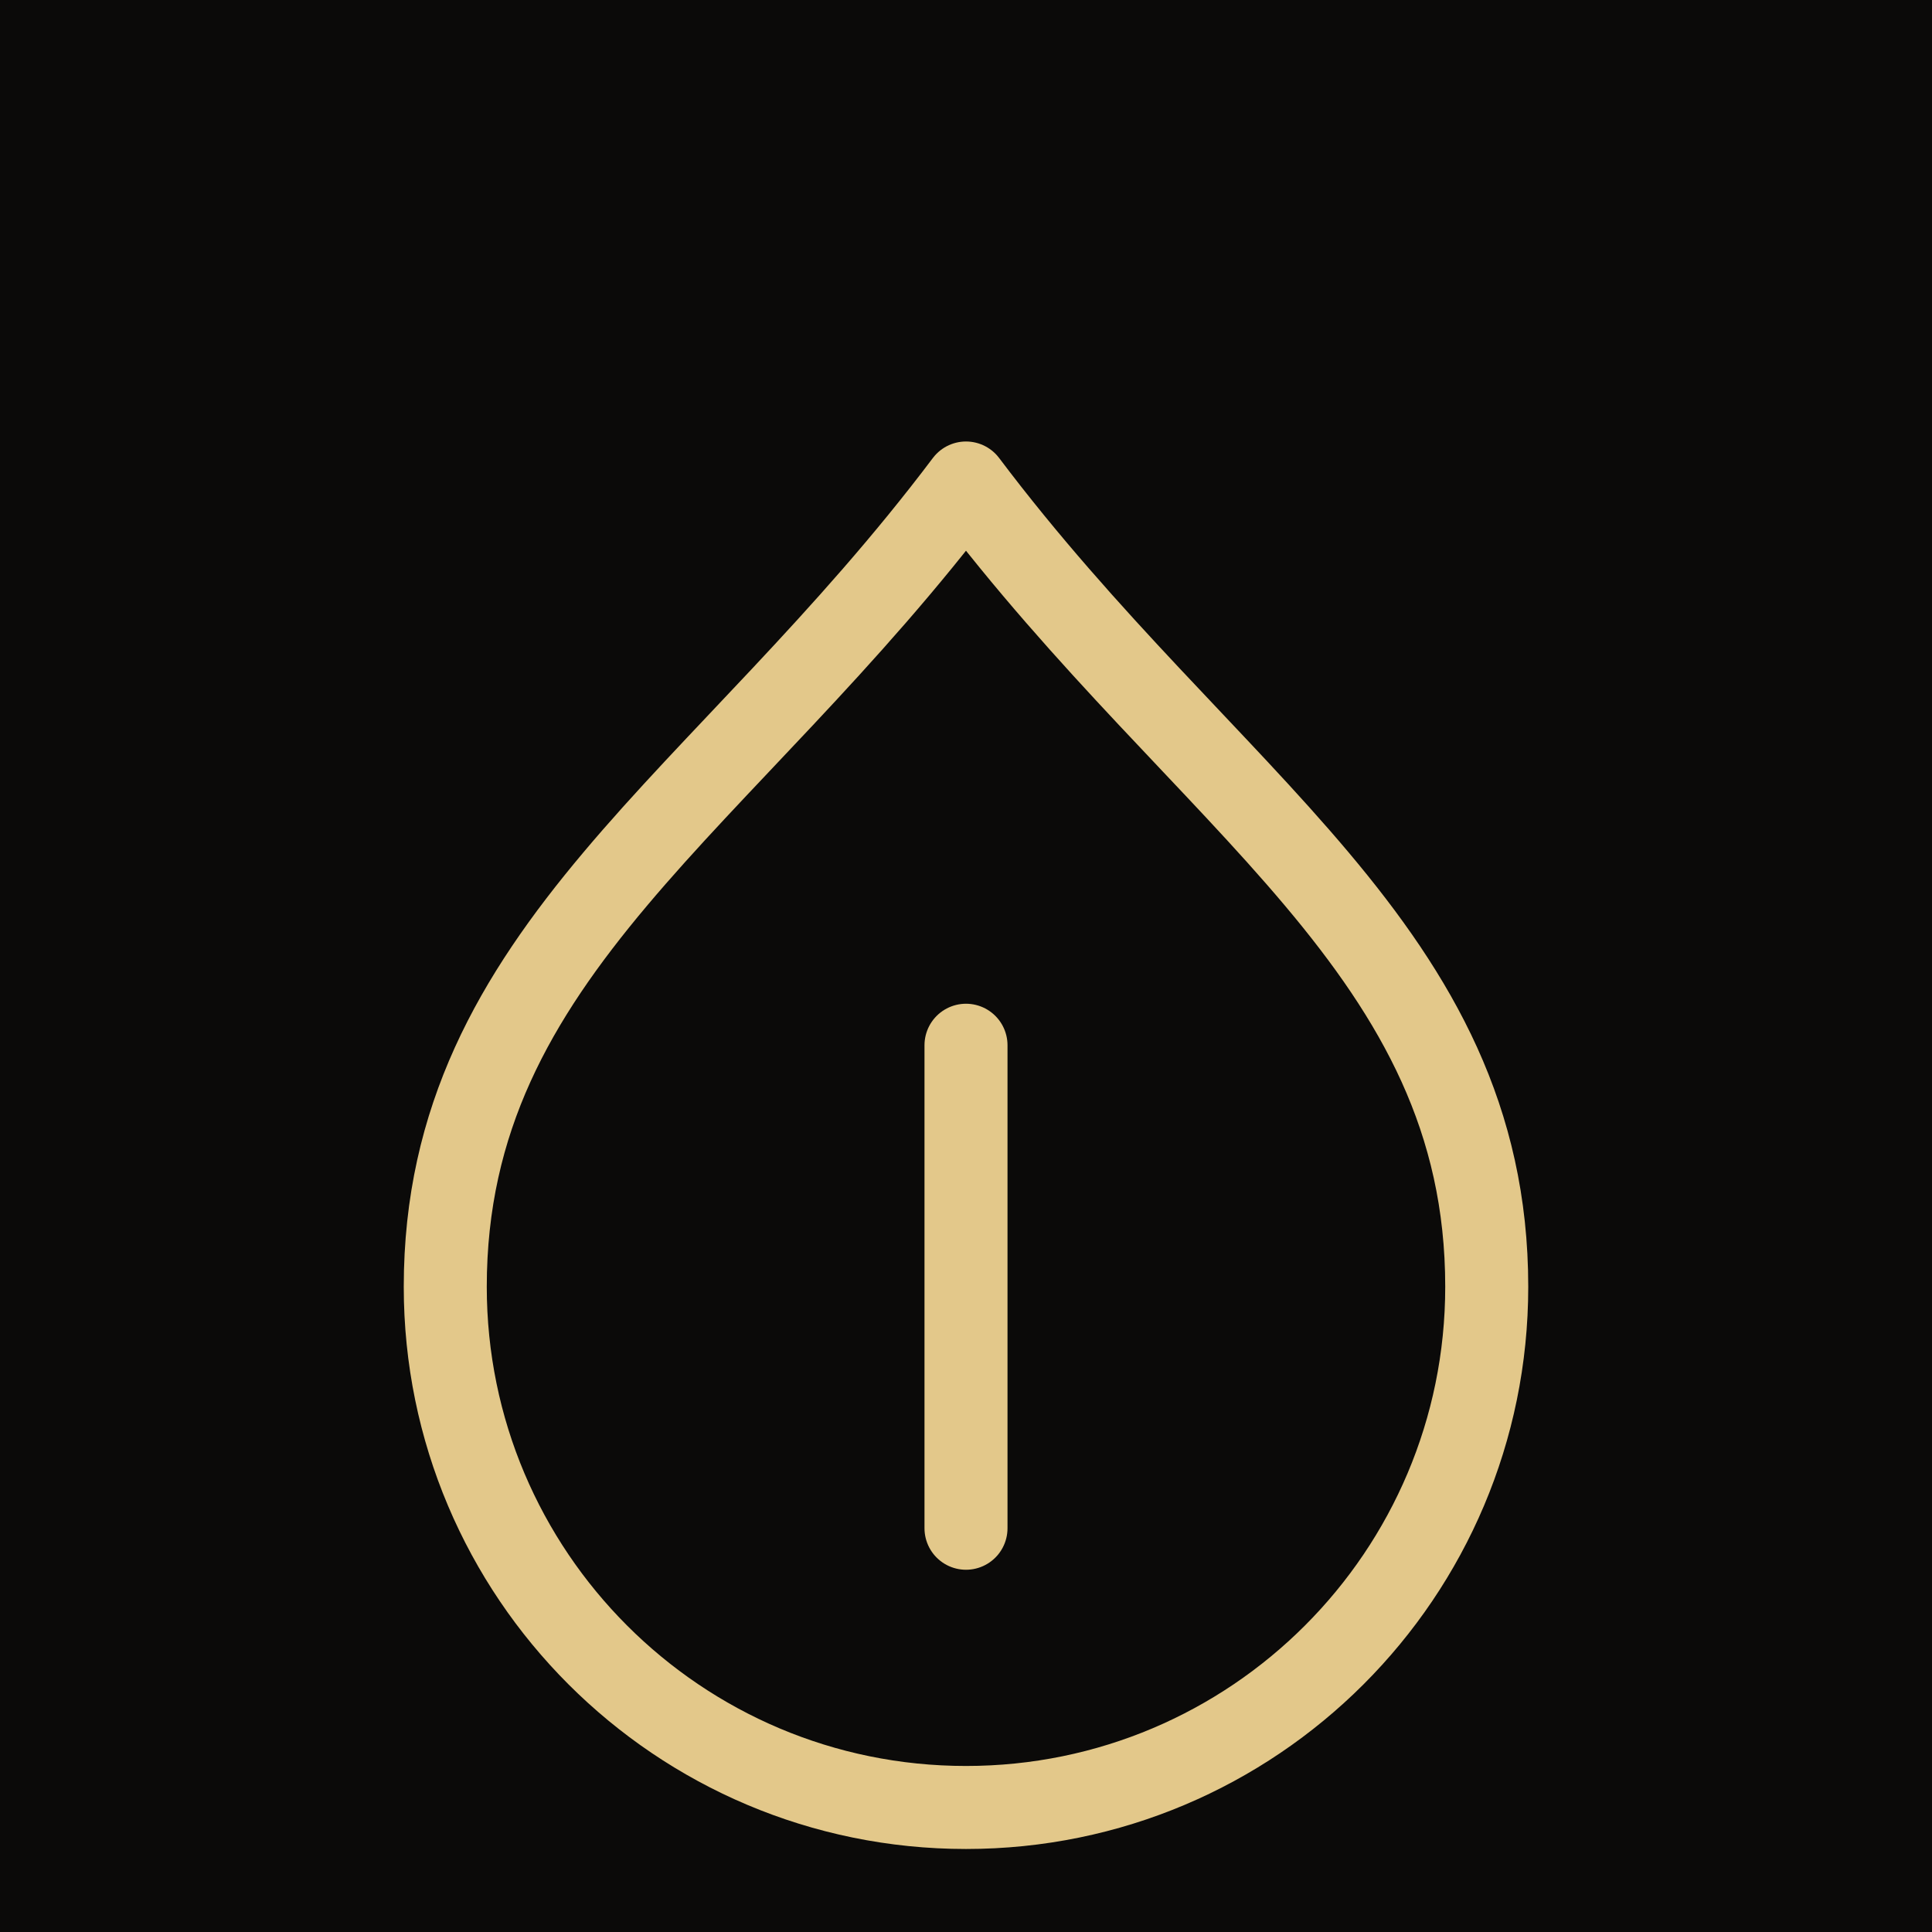
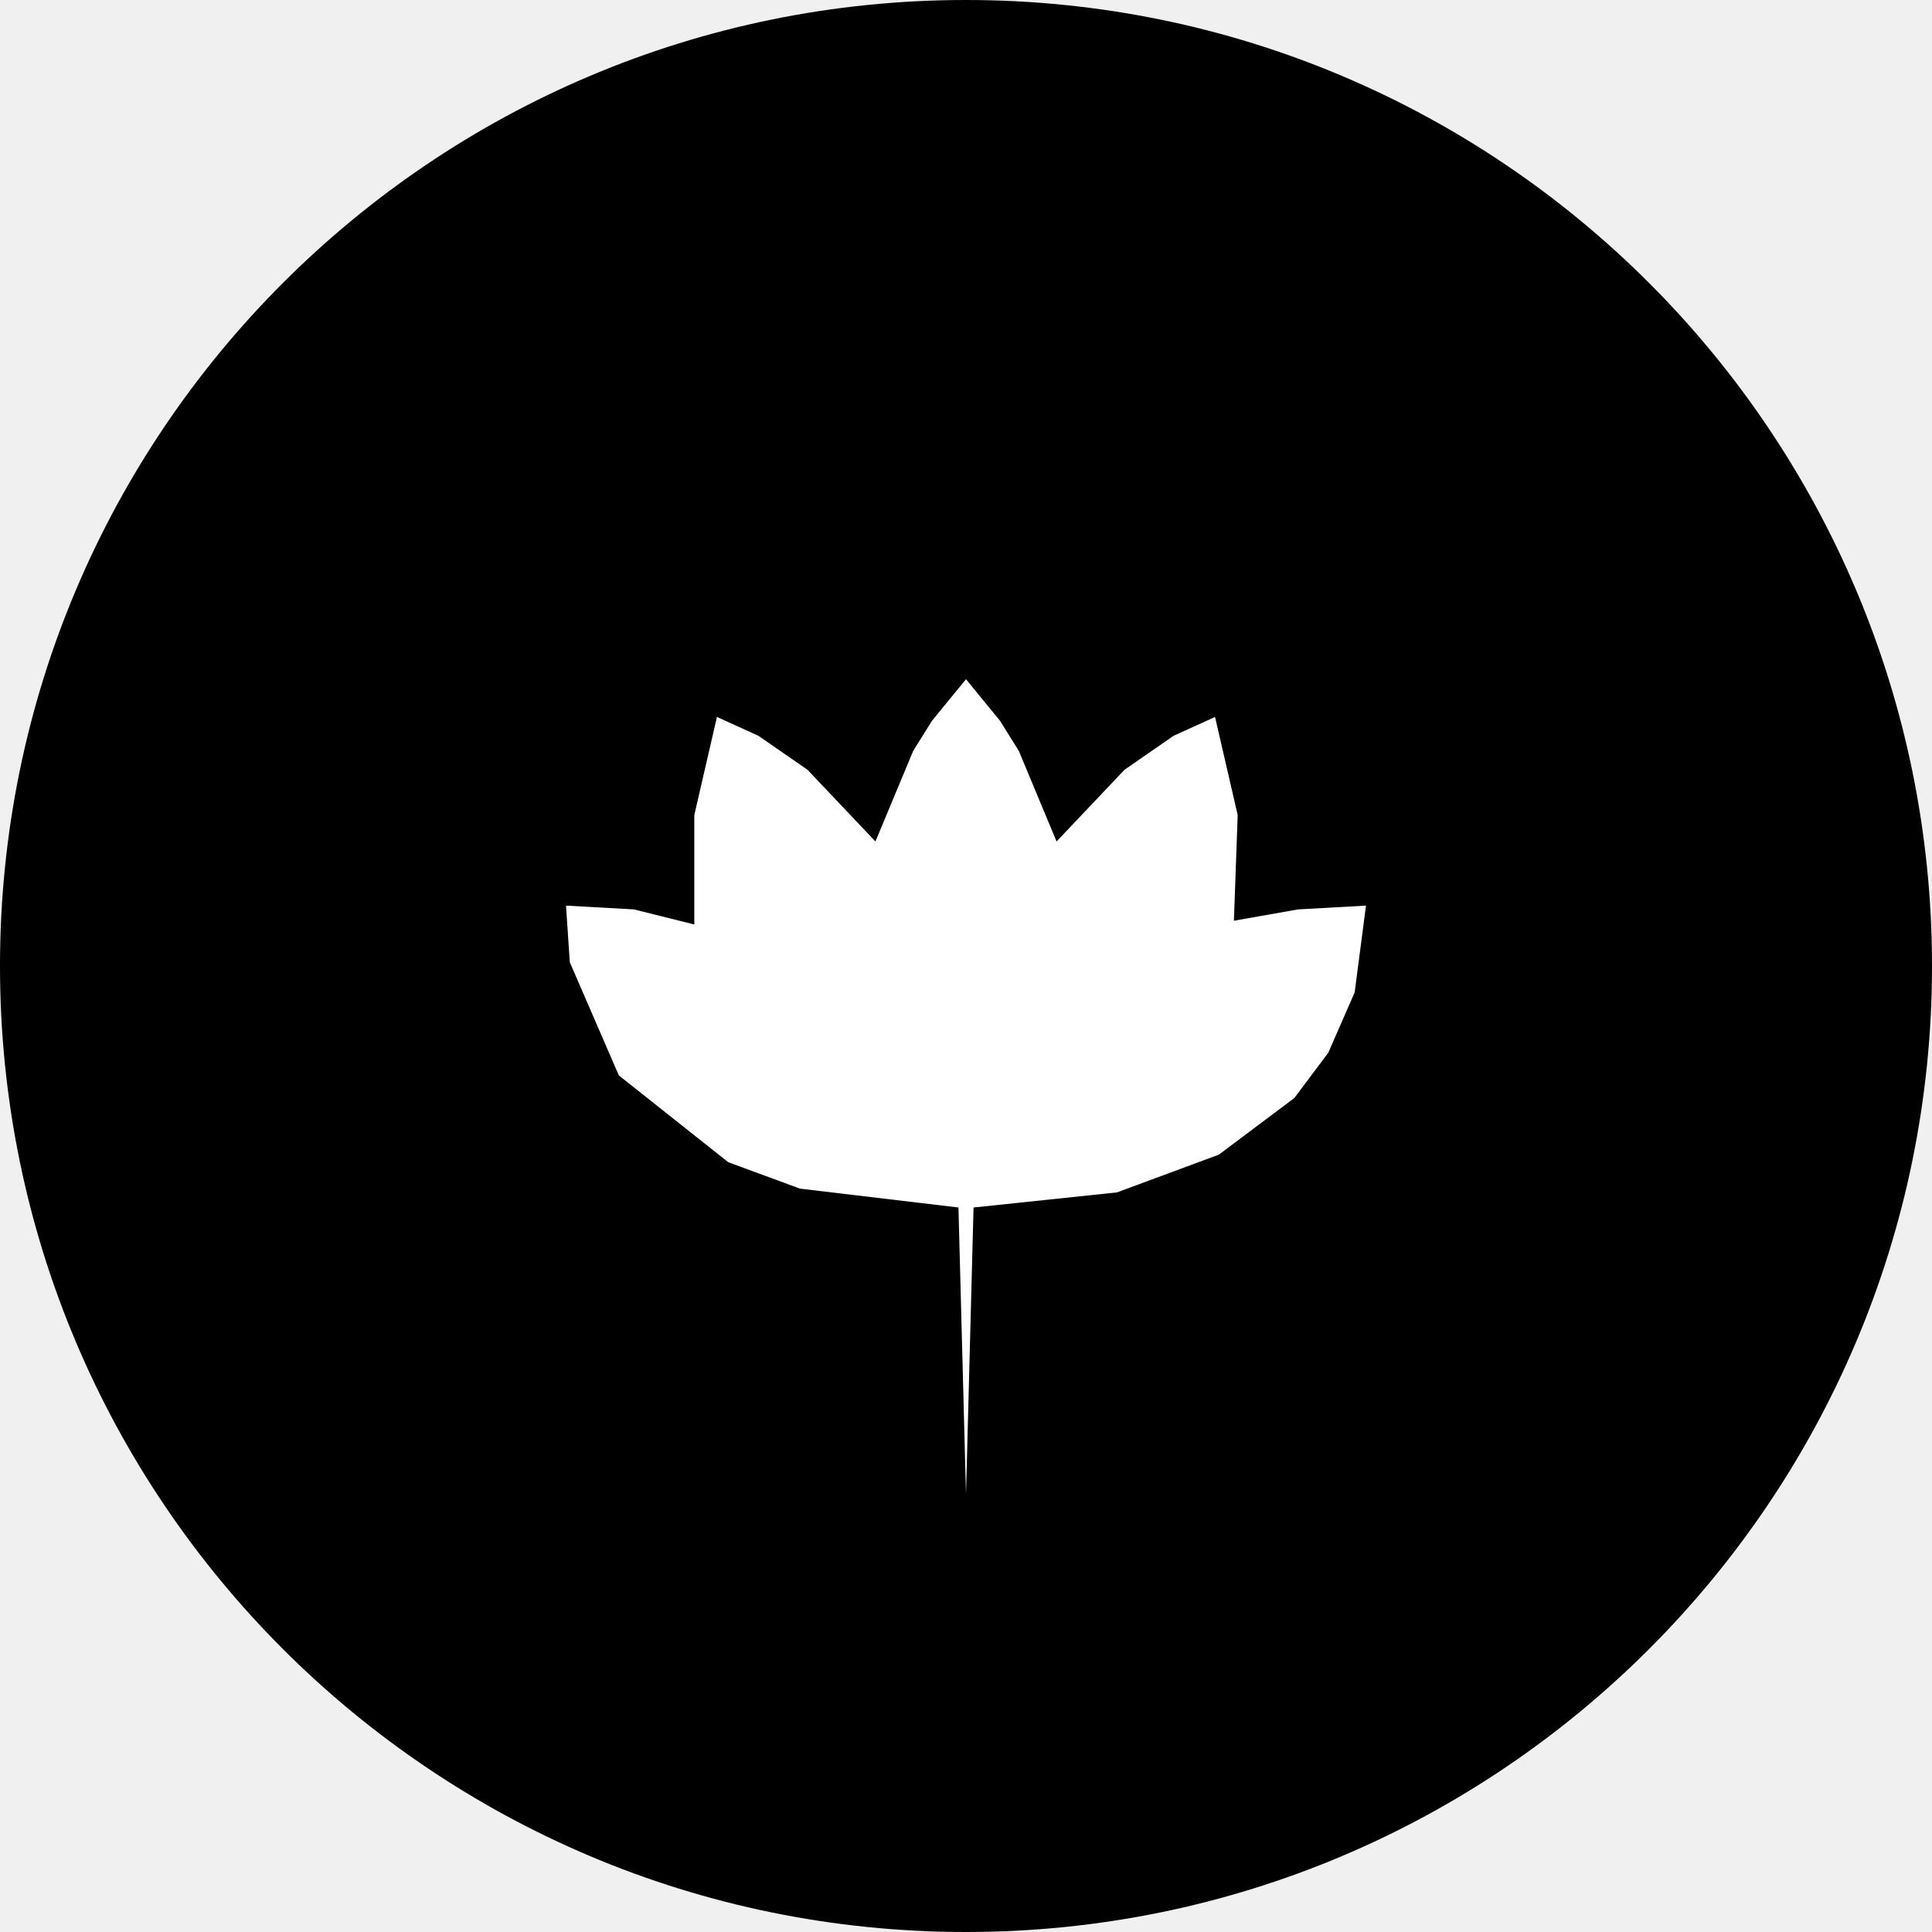
- <svg xmlns="http://www.w3.org/2000/svg" viewBox="0 0 512 512" role="img" aria-label="Wiederholung">
-   <rect width="512" height="512" fill="#0b0a09" />
-   <g fill="none" stroke="#e3c88a" stroke-width="22" stroke-linecap="round" stroke-linejoin="round">
-     <path d="M256 128c64 85 138 124 138 213a138 138 0 0 1-276 0c0-89 74-128 138-213z" />
-     <path d="M256 405v-128" />
-   </g>
+ <svg xmlns="http://www.w3.org/2000/svg" width="512" height="512" viewBox="0 0 512 512">
+   <circle cx="256" cy="256" r="256" fill="black" />
+   <path d="M 256,180             L 265,191 L 270,199 L 280,223             L 298,204 L 311,195 L 322,190             L 328,216 L 327,244             L 344,241 L 362,240             L 359,263 L 352,279 L 343,291 L 323,306 L 296,316 L 258,320             L 256,396             L 254,320 L 212,315 L 193,308 L 164,285 L 151,255 L 150,240             L 168,241 L 184,245             L 184,216 L 190,190             L 201,195 L 214,204 L 232,223             L 242,199 L 247,191 Z" fill="white" />
</svg>
